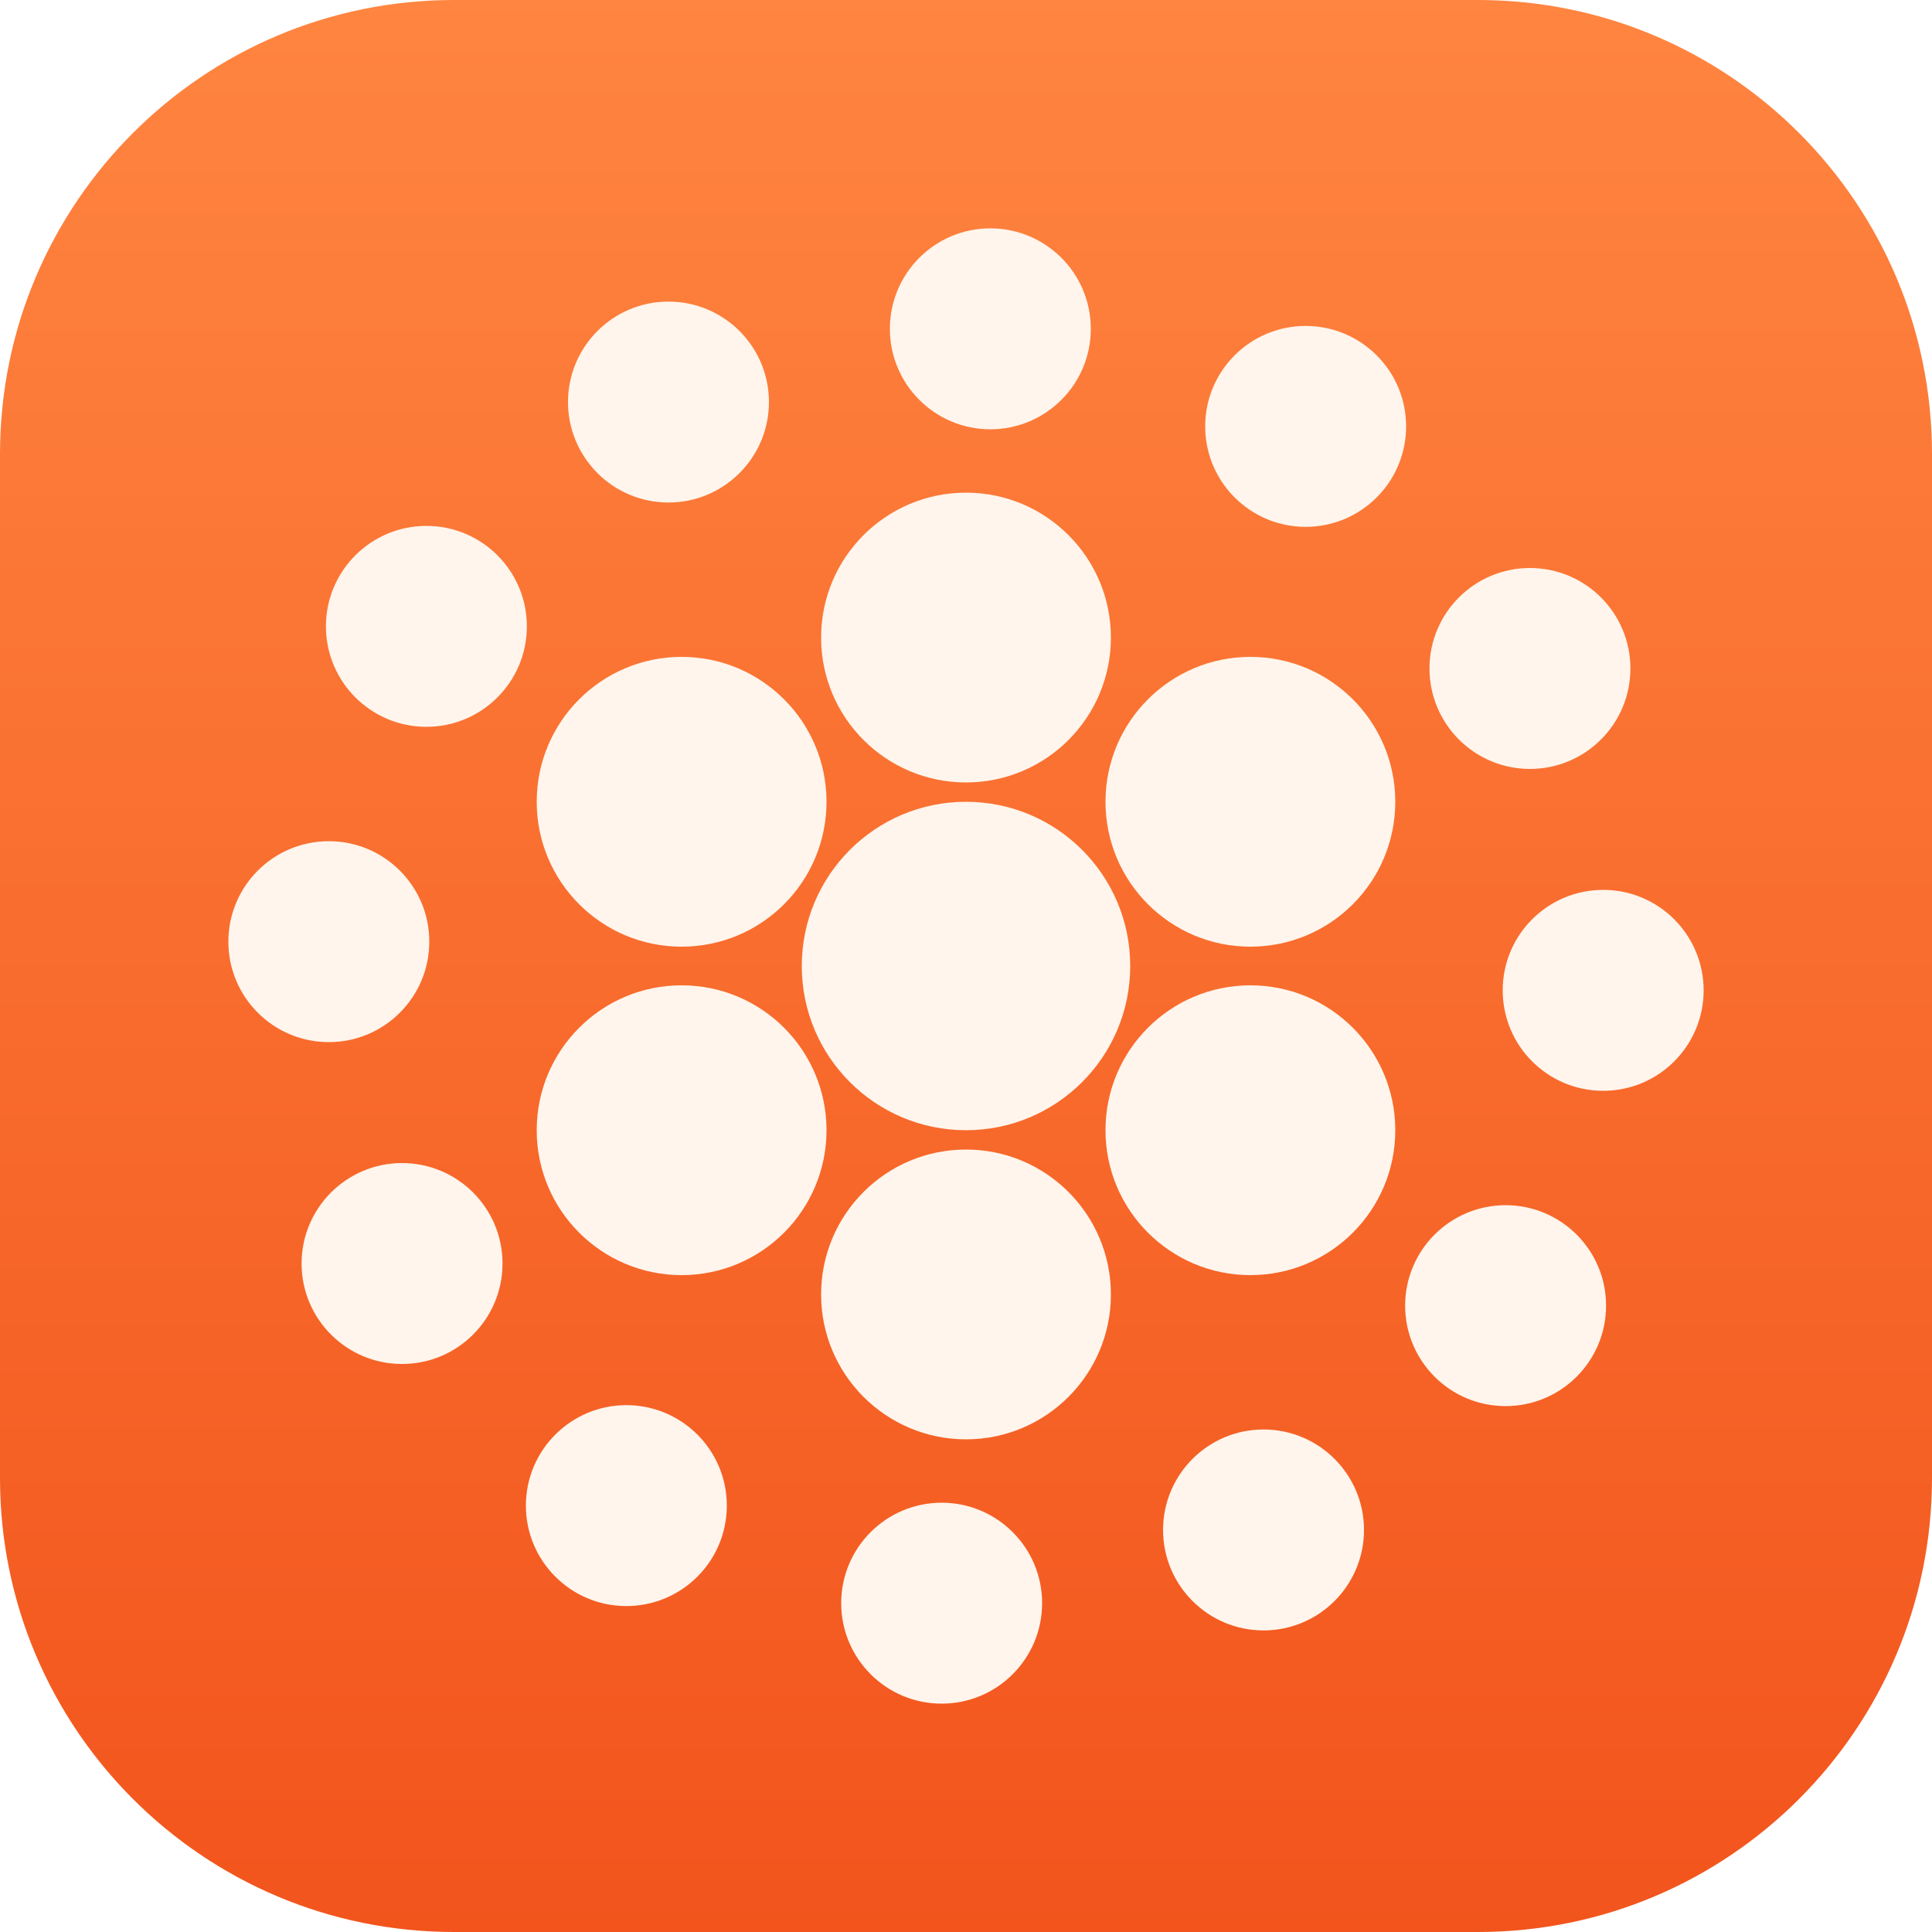
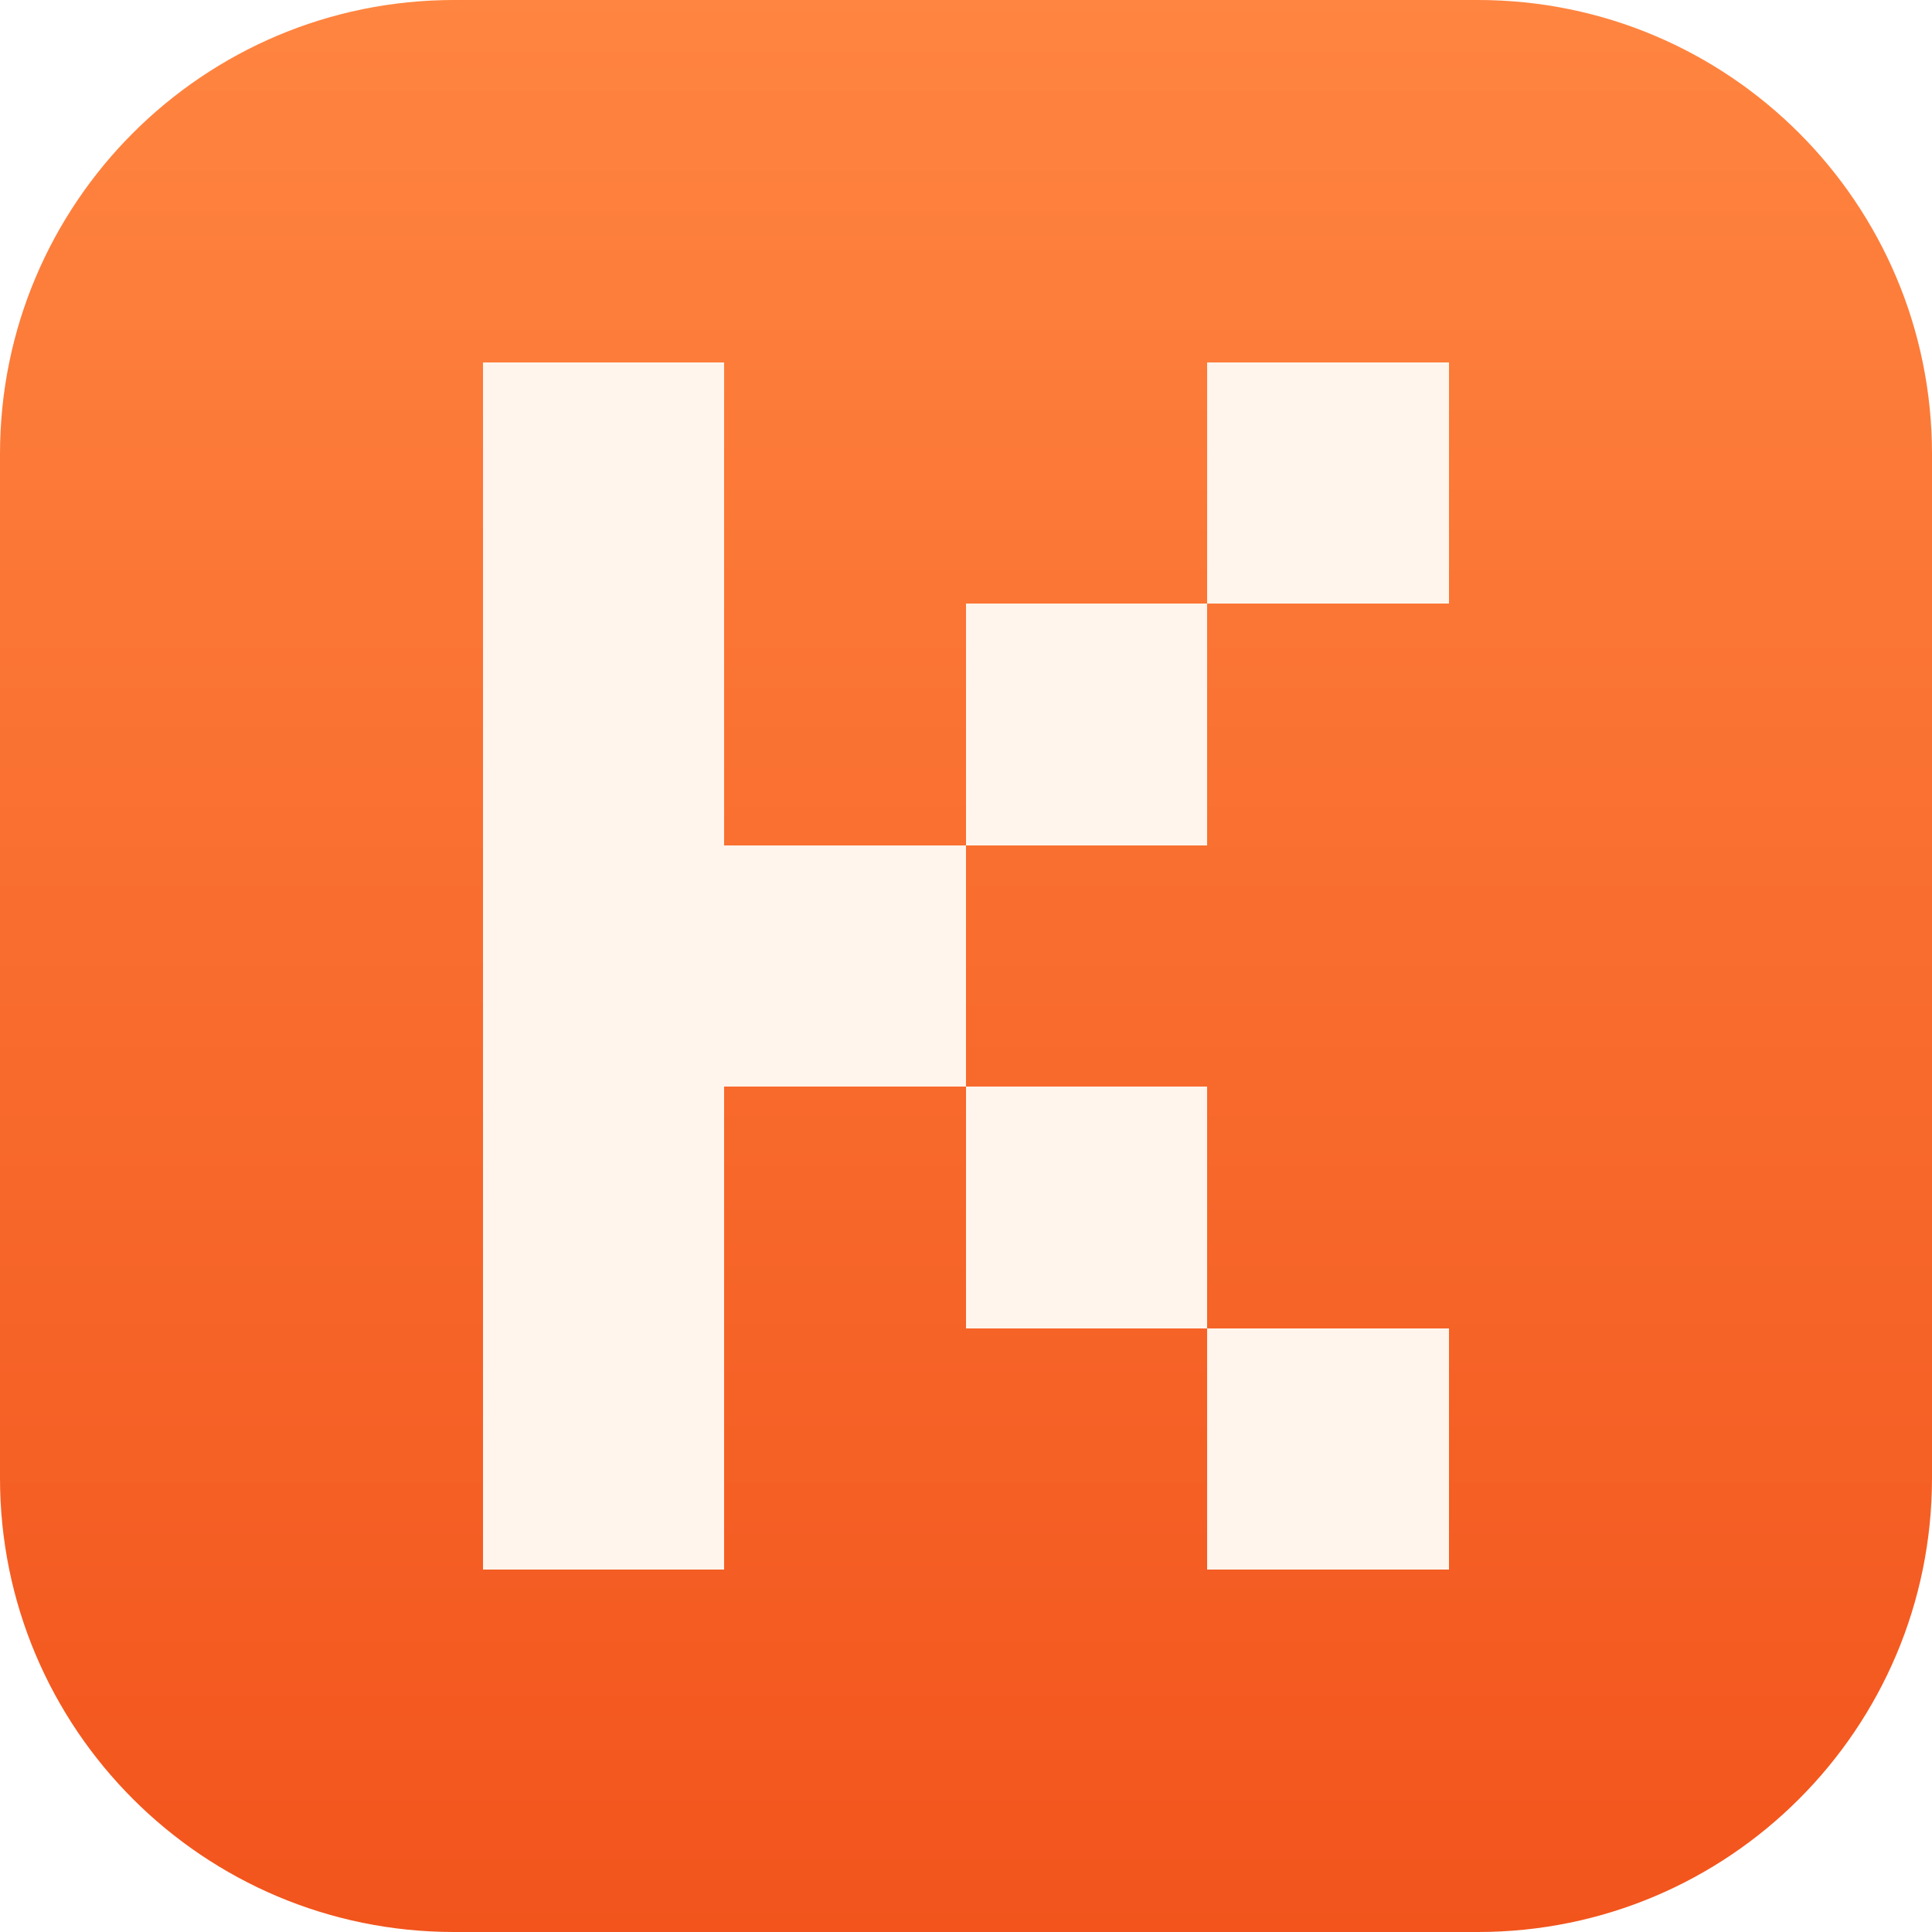
- <svg xmlns="http://www.w3.org/2000/svg" viewBox="0 0 100 100" width="32" height="32" role="img" aria-label="Kiku AI">
+ <svg xmlns="http://www.w3.org/2000/svg" viewBox="0 0 100 100" width="32" height="32" role="img" aria-label="Kiku AI" shape-rendering="crispEdges">
  <defs>
    <linearGradient id="kiku-tile" x1="0" y1="0" x2="0" y2="1">
      <stop offset="0" stop-color="#ff8540" />
      <stop offset="1" stop-color="#f2541c" />
    </linearGradient>
  </defs>
-   <rect width="100" height="100" rx="23.5" fill="url(#kiku-tile)" />
+   <rect width="100" height="100" rx="23.5" fill="url(#kiku-tile)" shape-rendering="geometricPrecision" />
  <g fill="#fff5ec">
-     <circle cx="50.00" cy="50.00" r="8.50" />
-     <circle cx="50.00" cy="33.00" r="7.50" />
-     <circle cx="64.72" cy="41.50" r="7.50" />
-     <circle cx="64.72" cy="58.50" r="7.50" />
-     <circle cx="50.00" cy="67.00" r="7.50" />
-     <circle cx="35.28" cy="58.50" r="7.50" />
-     <circle cx="35.28" cy="41.50" r="7.50" />
-     <circle cx="67.58" cy="22.07" r="5.20" />
-     <circle cx="79.19" cy="34.60" r="5.20" />
-     <circle cx="82.98" cy="51.26" r="5.20" />
-     <circle cx="77.93" cy="67.58" r="5.20" />
-     <circle cx="65.40" cy="79.19" r="5.20" />
-     <circle cx="48.74" cy="82.98" r="5.20" />
-     <circle cx="32.42" cy="77.93" r="5.20" />
-     <circle cx="20.81" cy="65.40" r="5.20" />
-     <circle cx="17.02" cy="48.74" r="5.20" />
-     <circle cx="22.07" cy="32.42" r="5.20" />
-     <circle cx="34.60" cy="20.81" r="5.20" />
-     <circle cx="51.26" cy="17.02" r="5.20" />
+     <rect x="25" y="18.75" width="12.5" height="12.5" />
+     <rect x="62.5" y="18.75" width="12.5" height="12.5" />
+     <rect x="25" y="31.25" width="12.5" height="12.5" />
+     <rect x="50" y="31.25" width="12.5" height="12.5" />
+     <rect x="25" y="43.75" width="12.5" height="12.5" />
+     <rect x="37.5" y="43.75" width="12.5" height="12.5" />
+     <rect x="25" y="56.25" width="12.5" height="12.5" />
+     <rect x="50" y="56.25" width="12.5" height="12.5" />
+     <rect x="25" y="68.75" width="12.5" height="12.5" />
+     <rect x="62.5" y="68.75" width="12.5" height="12.5" />
  </g>
</svg>
